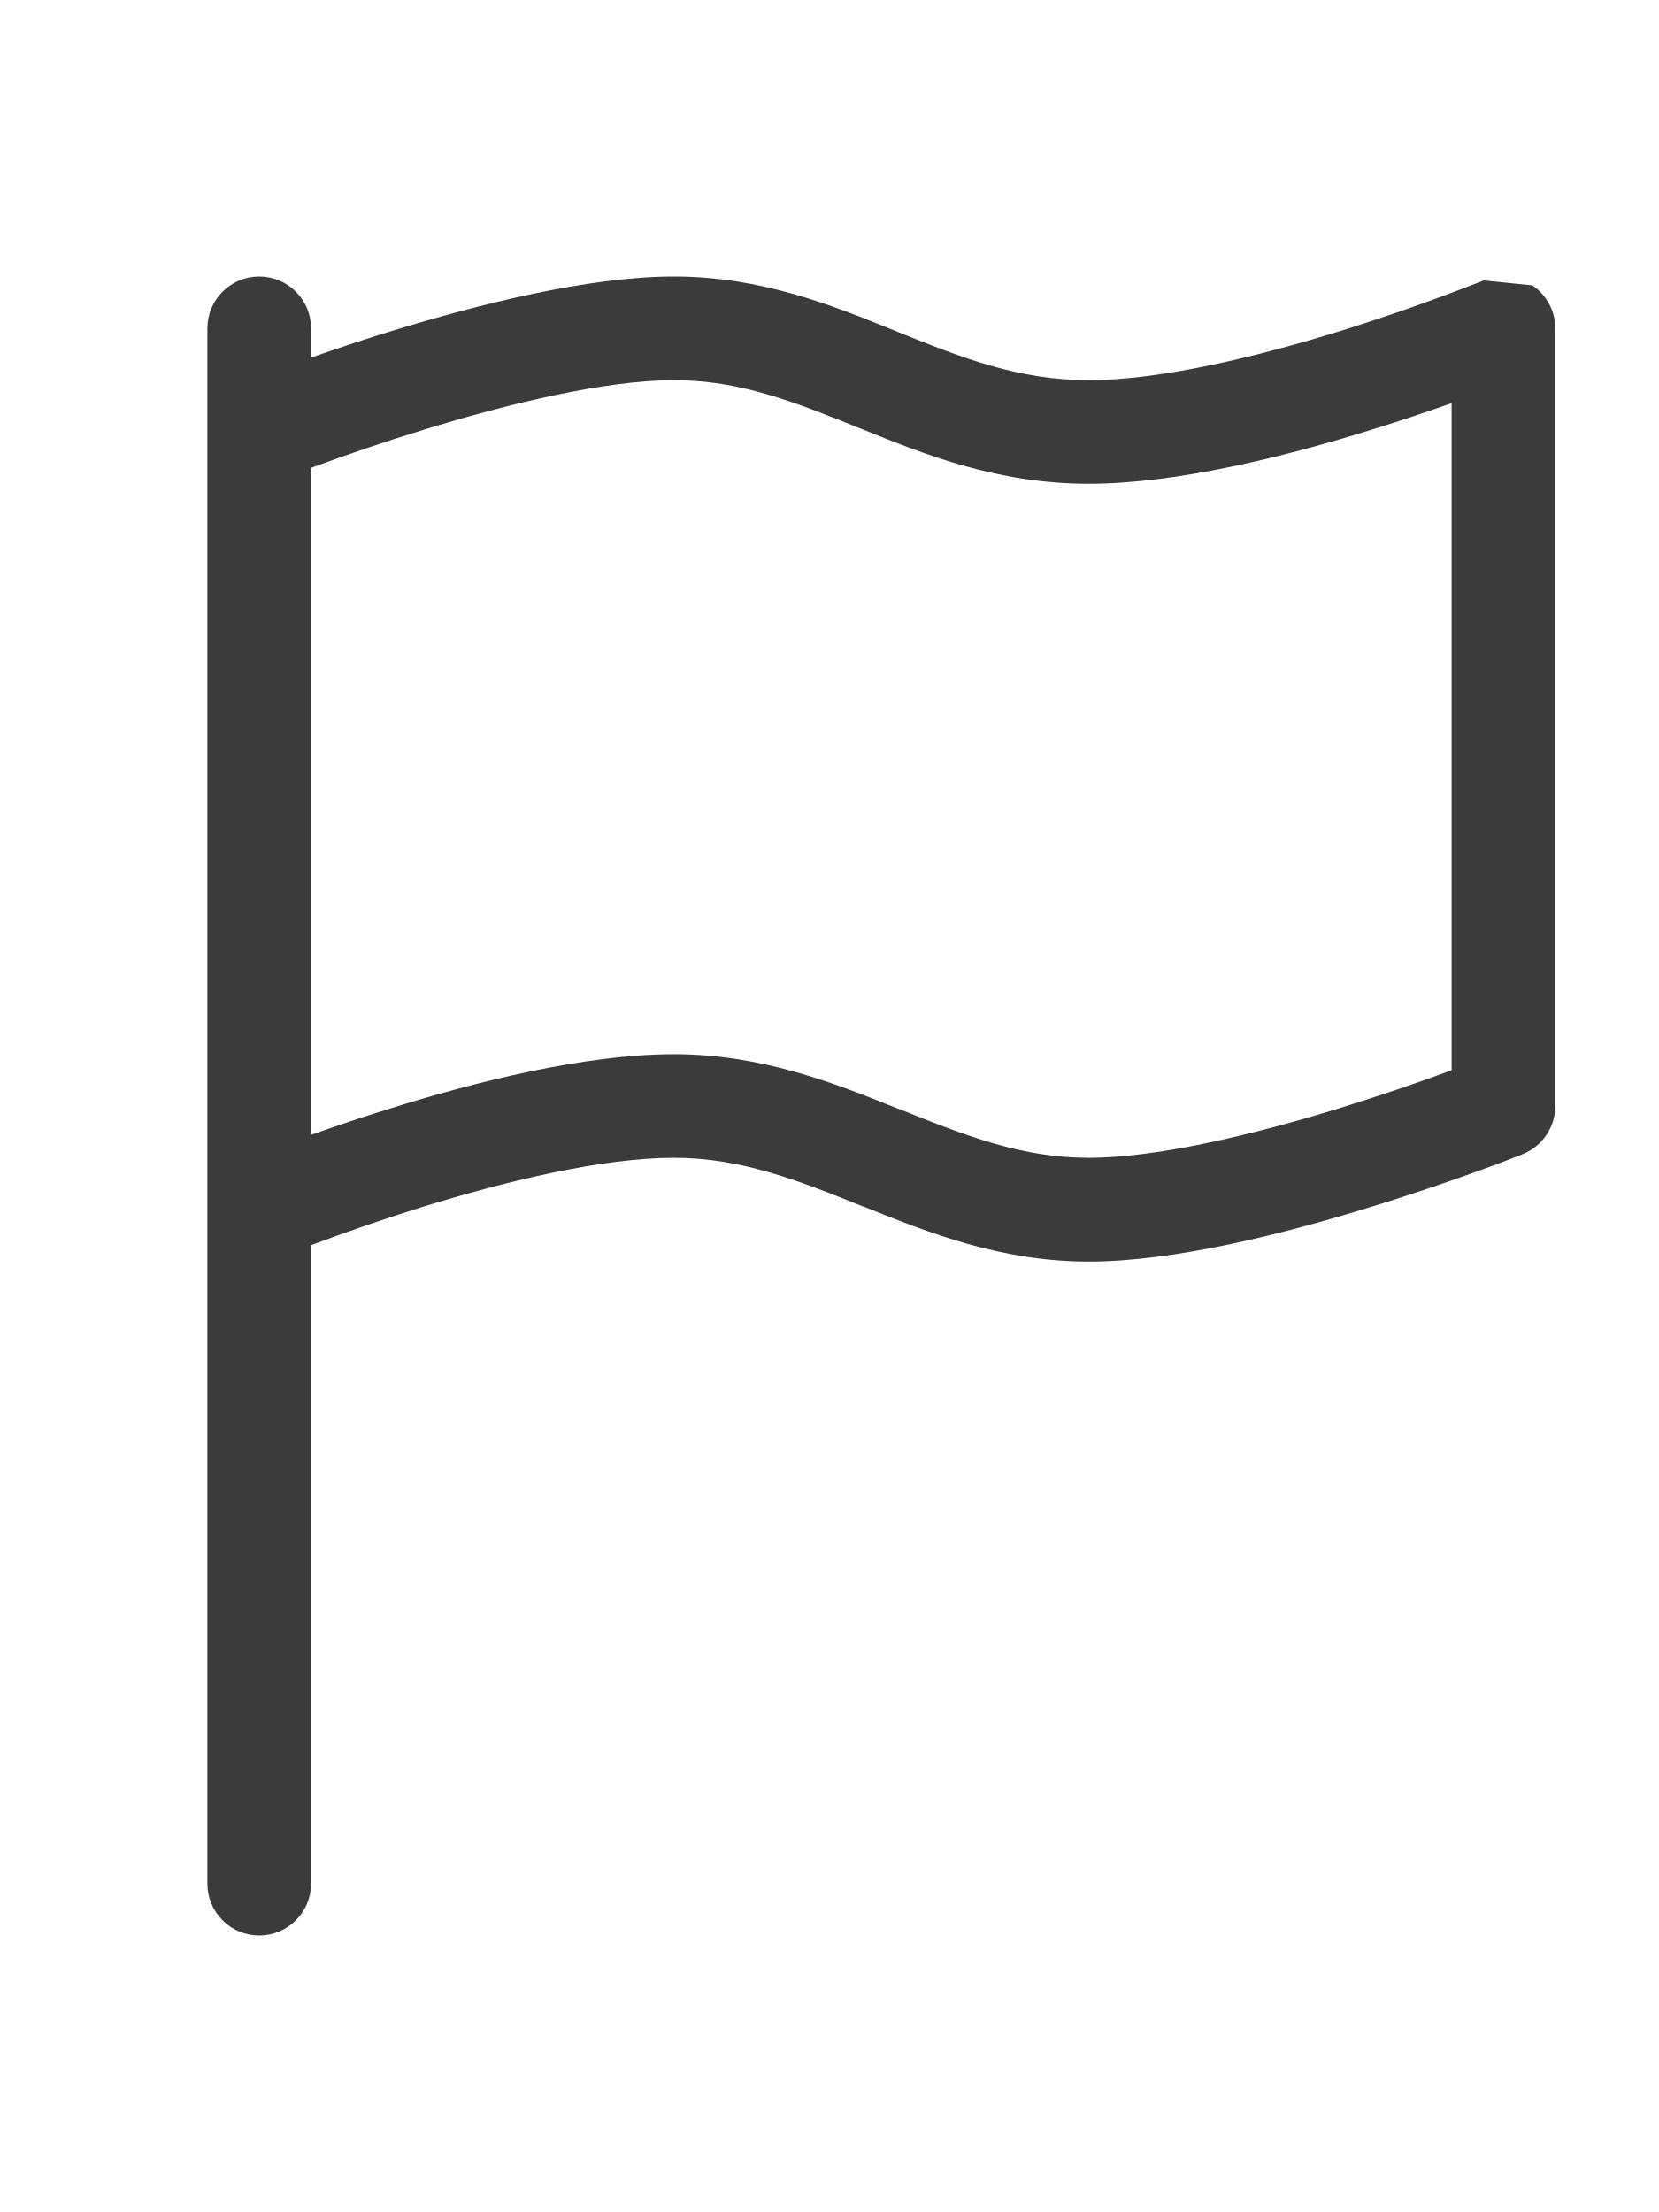
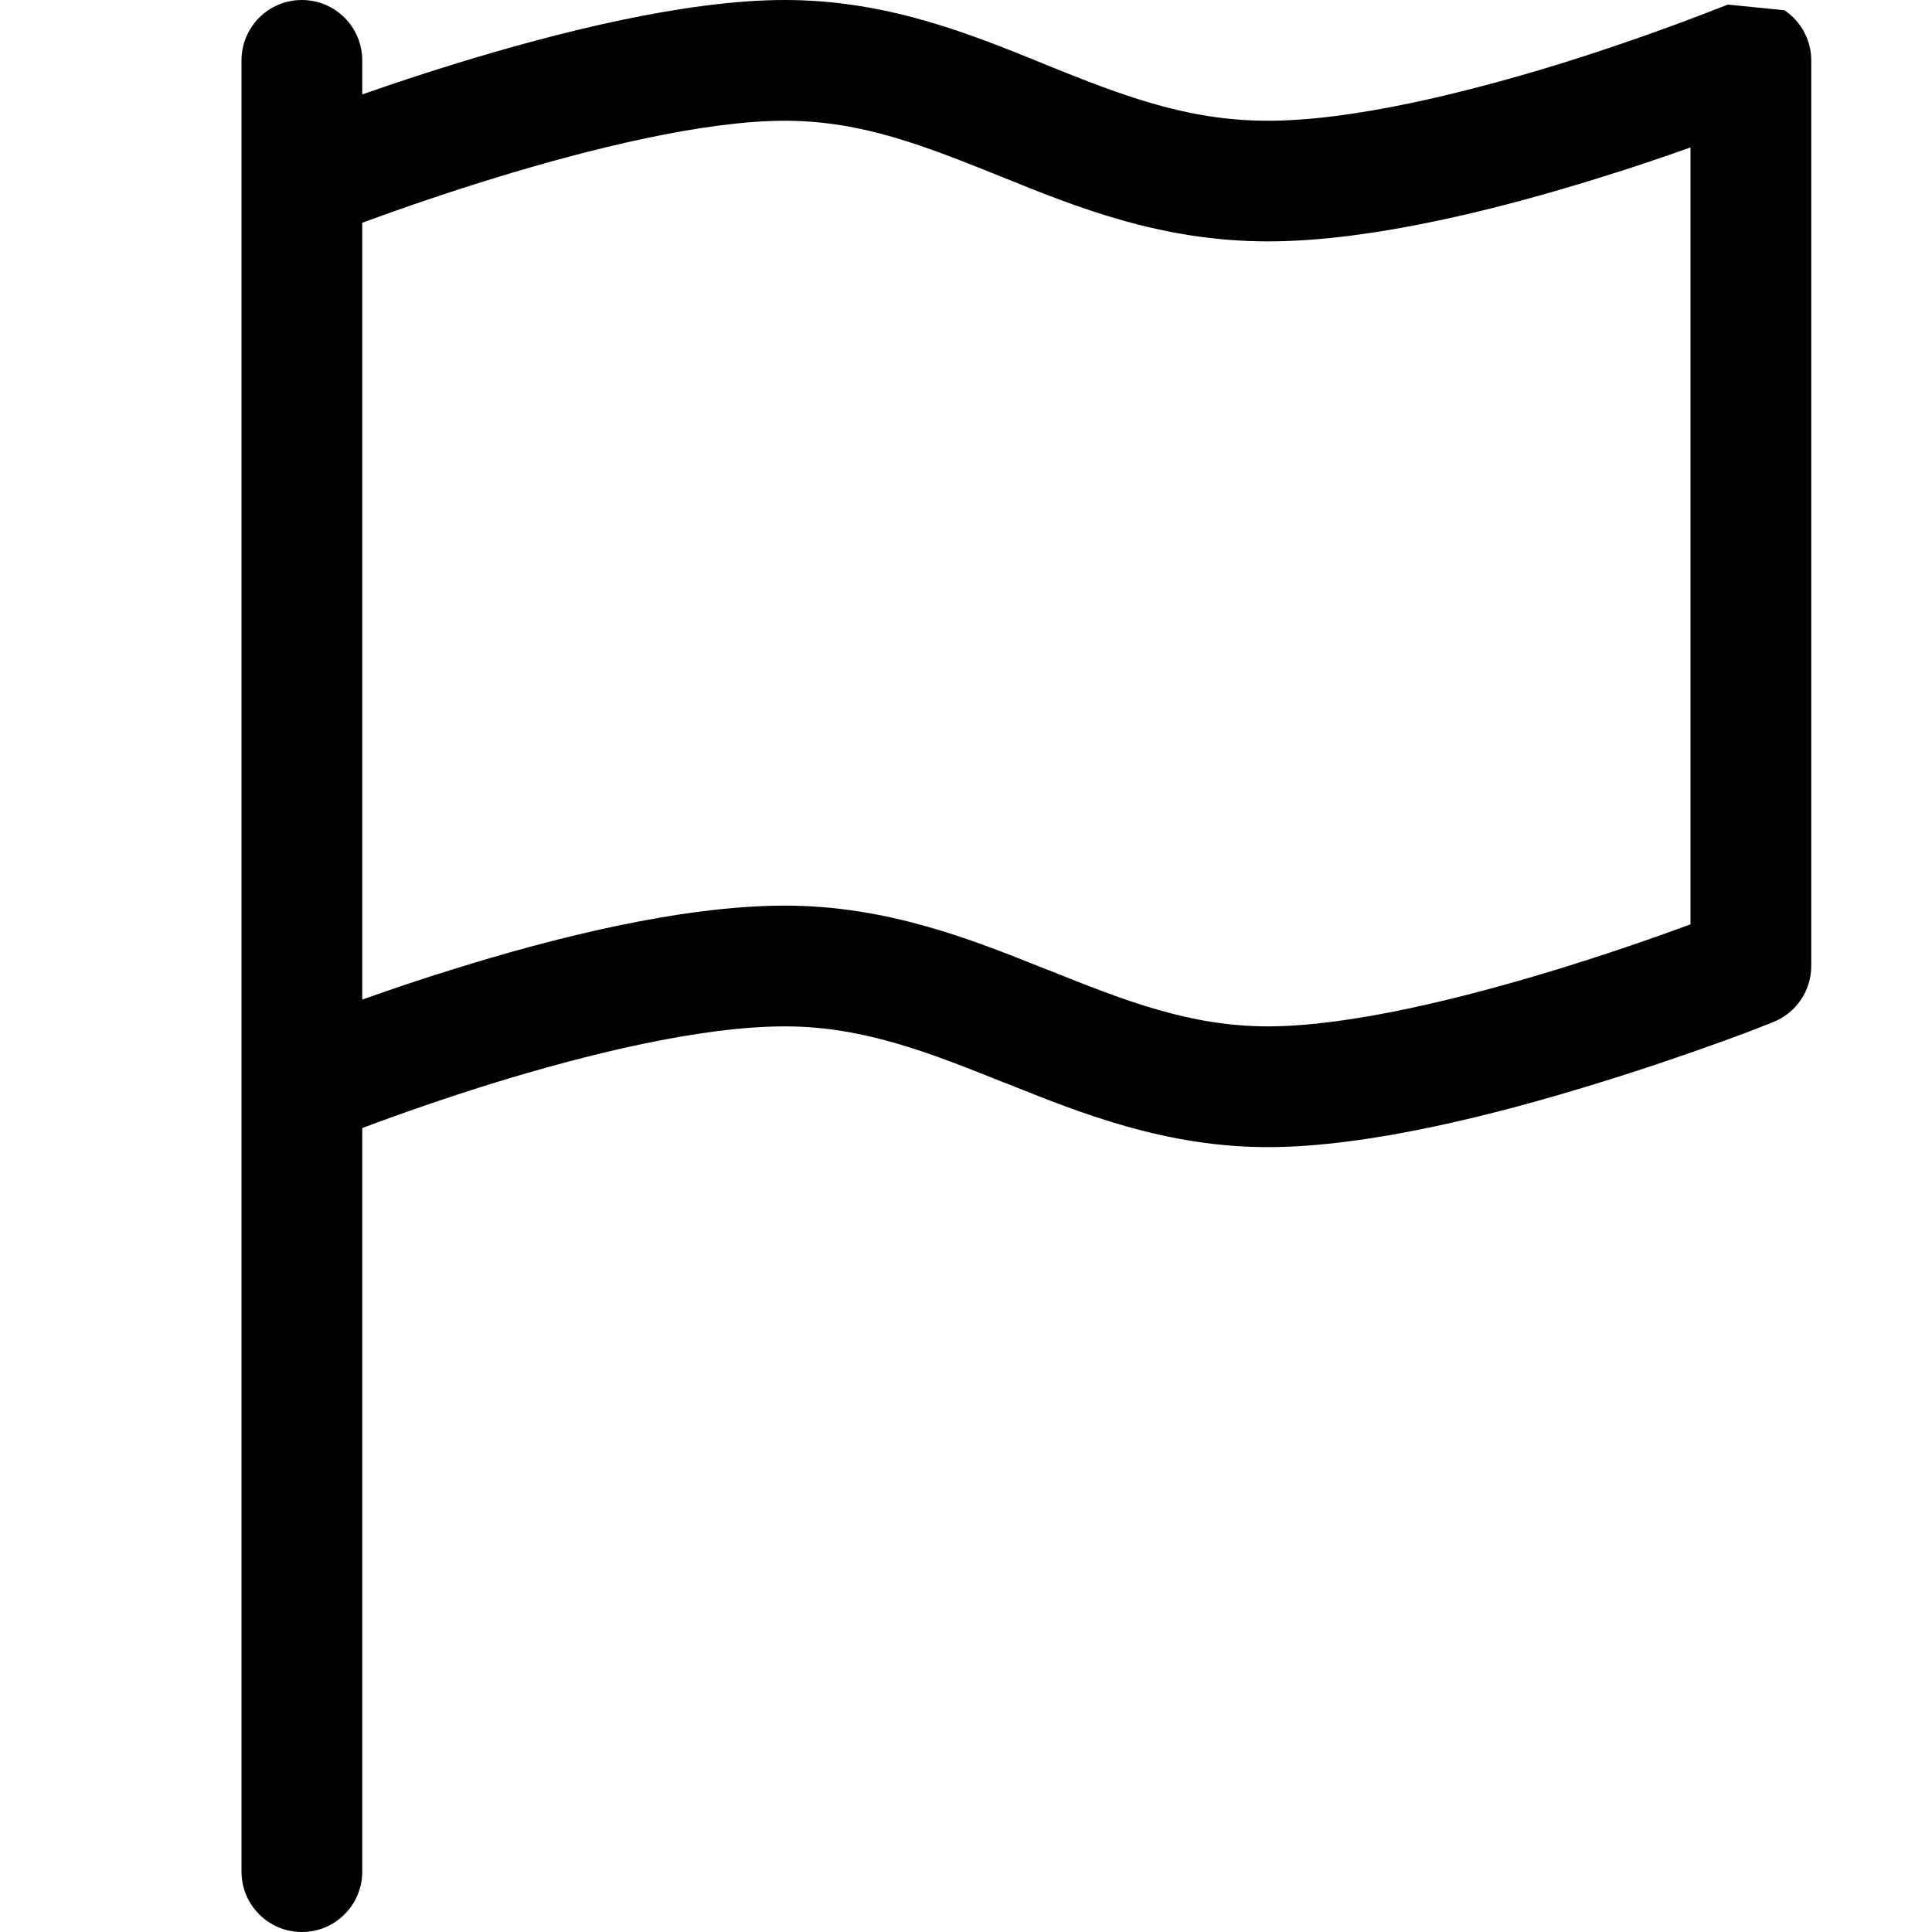
- <svg xmlns="http://www.w3.org/2000/svg" width="18" height="24" viewBox="0 0 18 24" fill="none">
-   <path d="M16.625 3.096C16.702 3.147 16.765 3.216 16.808 3.298C16.852 3.379 16.875 3.47 16.875 3.562V12C16.875 12.112 16.841 12.222 16.778 12.315C16.715 12.408 16.626 12.48 16.522 12.522L16.518 12.523L16.512 12.527L16.486 12.537C16.338 12.595 16.189 12.652 16.039 12.705C15.742 12.812 15.329 12.956 14.861 13.099C13.943 13.383 12.747 13.688 11.812 13.688C10.86 13.688 10.071 13.373 9.385 13.097L9.353 13.086C8.64 12.799 8.033 12.562 7.312 12.562C6.525 12.562 5.47 12.821 4.571 13.099C4.168 13.225 3.77 13.362 3.375 13.51V20.438C3.375 20.587 3.316 20.73 3.21 20.835C3.105 20.941 2.962 21 2.812 21C2.663 21 2.52 20.941 2.415 20.835C2.309 20.73 2.25 20.587 2.25 20.438V3.562C2.25 3.413 2.309 3.27 2.415 3.165C2.52 3.059 2.663 3 2.812 3C2.962 3 3.105 3.059 3.21 3.165C3.316 3.27 3.375 3.413 3.375 3.562V3.88C3.629 3.791 3.933 3.688 4.264 3.587C5.182 3.306 6.379 3 7.312 3C8.258 3 9.027 3.312 9.699 3.584L9.747 3.604C10.447 3.886 11.056 4.125 11.812 4.125C12.6 4.125 13.655 3.866 14.554 3.588C15.066 3.428 15.572 3.249 16.072 3.053L16.093 3.045L16.098 3.043H16.099M15.75 4.374C15.502 4.461 15.21 4.561 14.888 4.66C13.977 4.944 12.782 5.249 11.812 5.249C10.816 5.249 10.021 4.927 9.334 4.648L9.325 4.645C8.62 4.361 8.031 4.125 7.312 4.125C6.56 4.125 5.506 4.383 4.596 4.663C4.185 4.789 3.778 4.927 3.375 5.076V12.313C3.623 12.225 3.915 12.125 4.237 12.026C5.148 11.741 6.343 11.438 7.312 11.438C8.265 11.438 9.054 11.752 9.74 12.028L9.772 12.039C10.485 12.326 11.092 12.562 11.812 12.562C12.564 12.562 13.619 12.305 14.529 12.025C14.94 11.898 15.347 11.761 15.75 11.612V4.375V4.374Z" fill="#3B3B3B" />
+ <svg xmlns="http://www.w3.org/2000/svg" width="16" height="16" viewBox="0 0 16 16" fill="none">
+   <path fill="currentColor" d="M14.778.085A.5.5 0 0 1 15 .5V8a.5.5 0 0 1-.314.464L14.5 8l.186.464-.003.001-.006.003-.023.009a12 12 0 0 1-.397.15c-.264.095-.631.223-1.047.35-.816.252-1.879.523-2.71.523-.847 0-1.548-.28-2.158-.525l-.028-.01C7.68 8.71 7.14 8.5 6.5 8.5c-.7 0-1.638.23-2.437.477A20 20 0 0 0 3 9.342V15.5a.5.5 0 0 1-1 0V.5a.5.5 0 0 1 1 0v.282c.226-.079.496-.17.79-.26C4.606.272 5.67 0 6.5 0c.84 0 1.524.277 2.121.519l.043.018C9.286.788 9.828 1 10.5 1c.7 0 1.638-.23 2.437-.477a20 20 0 0 0 1.349-.476l.019-.007.004-.002h.001M14 1.221c-.22.078-.48.167-.766.255-.81.252-1.872.523-2.734.523-.886 0-1.592-.286-2.203-.534l-.008-.003C7.662 1.21 7.139 1 6.5 1c-.669 0-1.606.229-2.415.478A21 21 0 0 0 3 1.845v6.433c.22-.078.48-.167.766-.255C4.576 7.77 5.638 7.5 6.5 7.5c.847 0 1.548.28 2.158.525l.028.01C9.32 8.29 9.86 8.5 10.5 8.5c.668 0 1.606-.229 2.415-.478A21 21 0 0 0 14 7.655V1.222z" />
</svg>
